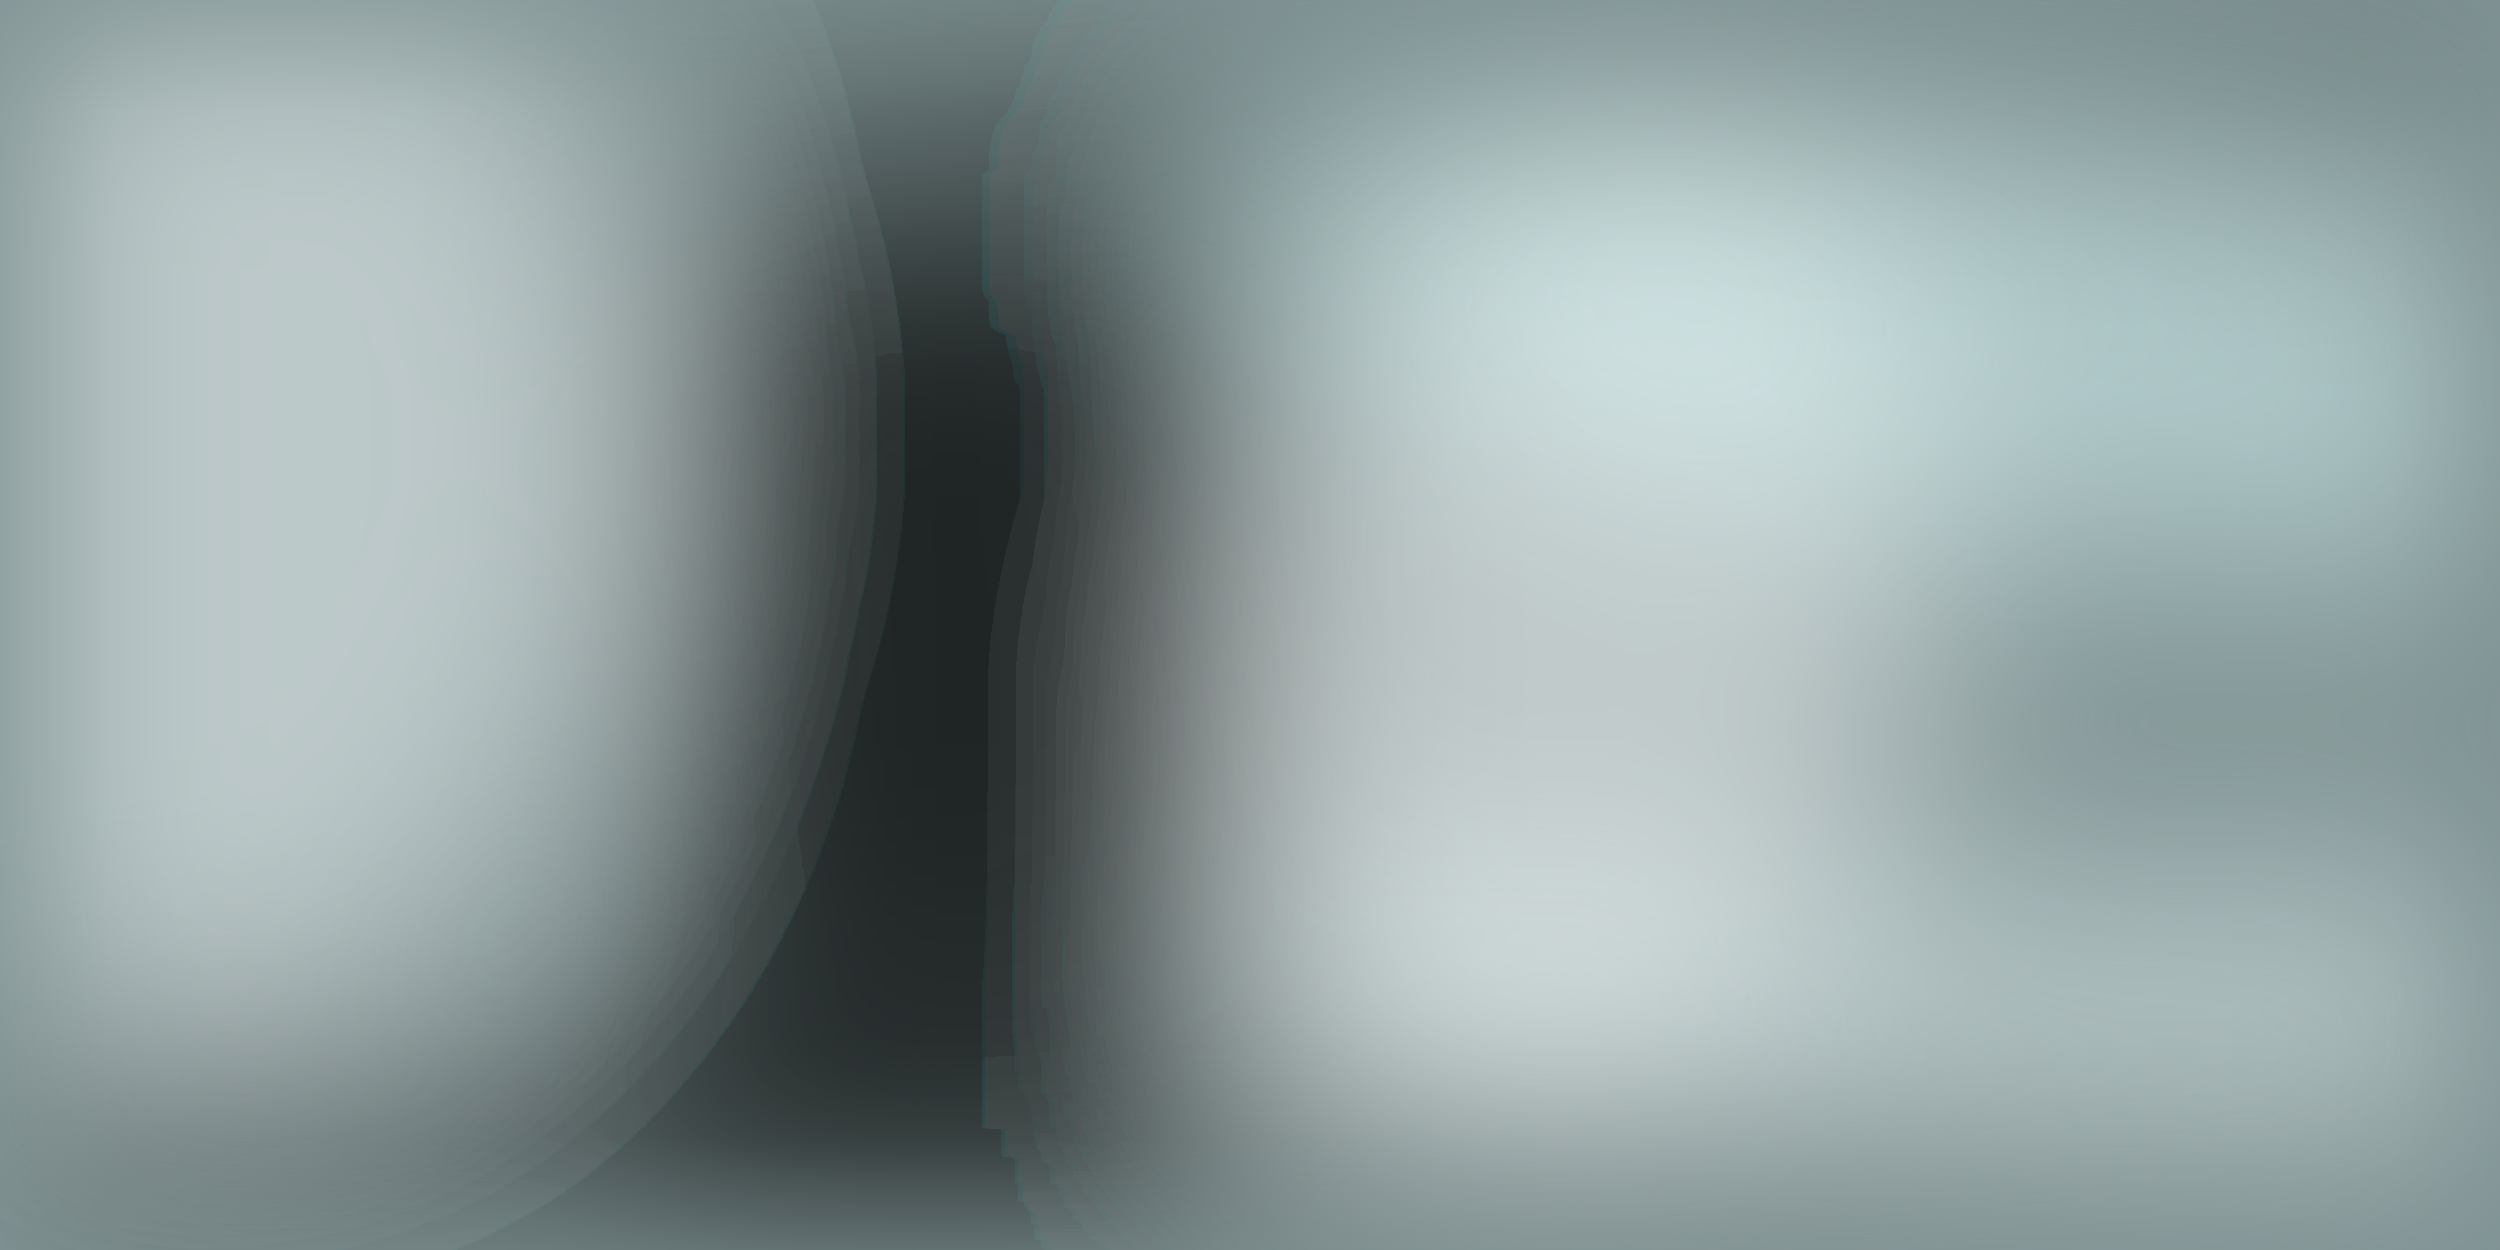
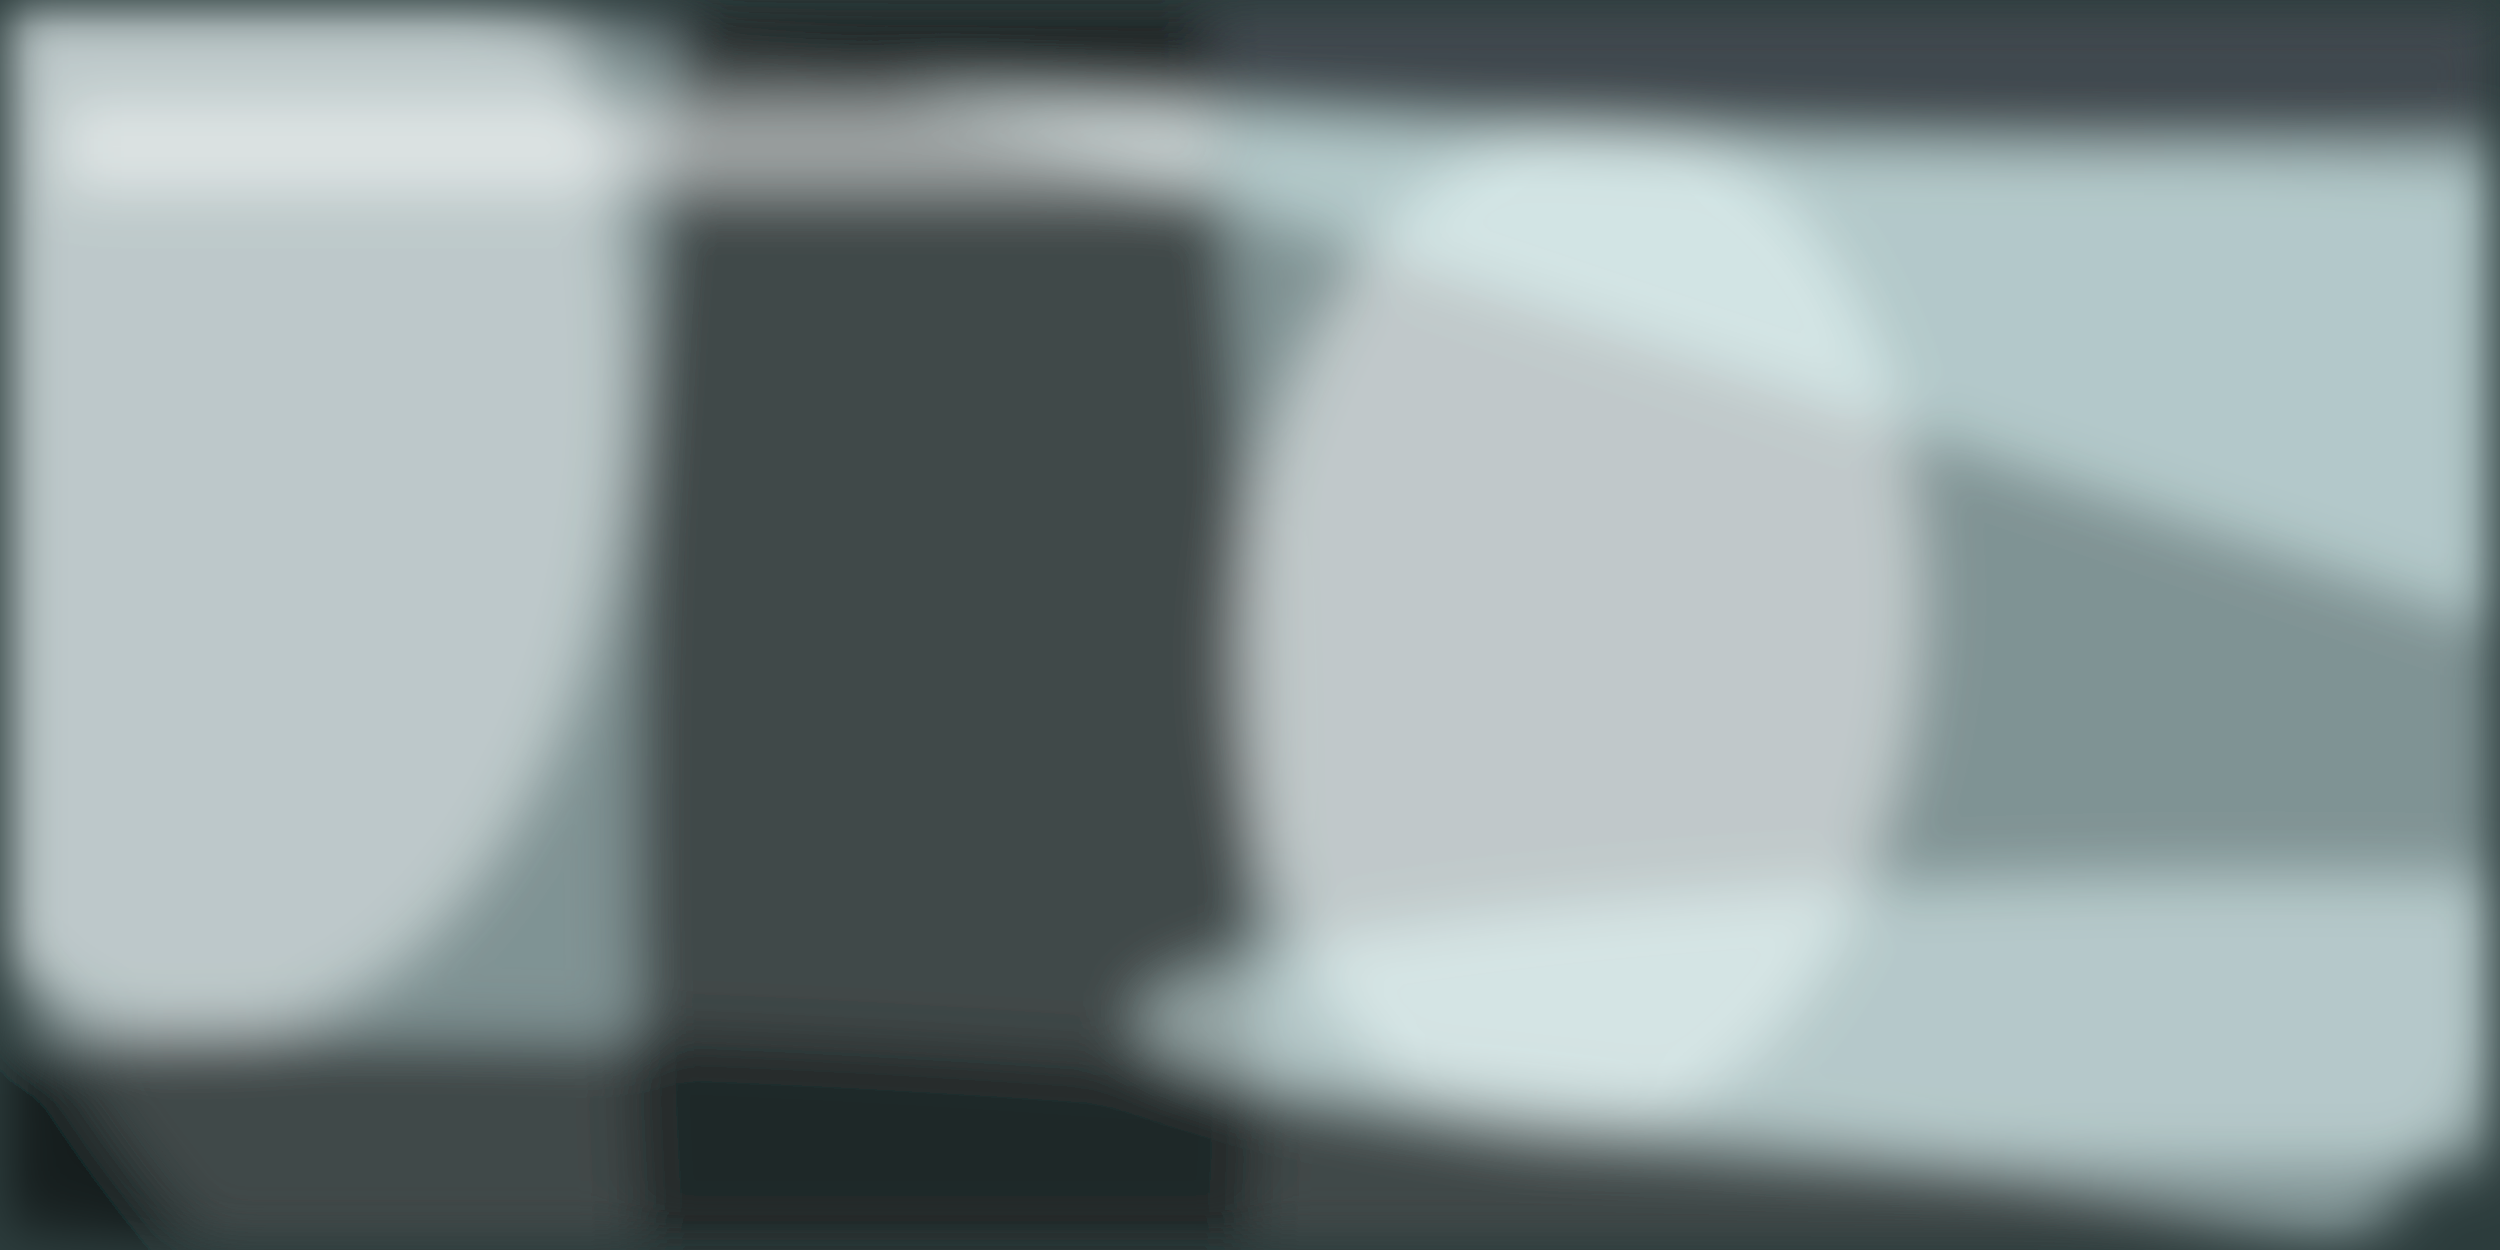
<svg xmlns="http://www.w3.org/2000/svg" viewBox="0 0 1024 512">
-   <filter id="b">
+   <filter id="a">
    <feGaussianBlur stdDeviation="12" />
  </filter>
-   <path fill="#7f9293" d="M0 0h1024v512H0z" />
-   <g filter="url(#b)" transform="matrix(4 0 0 4 2 2)" fill-opacity=".5">
-     <path d="M65 130.5l2-112 62 1-2 112z" />
-     <ellipse fill="#fff" rx="1" ry="1" transform="matrix(-12.28214 51.23704 -32.98608 -7.90717 163 63.4)" />
-     <ellipse fill="#fbffff" cx="20" cy="44" rx="45" ry="62" />
-     <ellipse rx="1" ry="1" transform="rotate(93.8 -3.3 116) scale(18.62668 144.679)" />
-     <ellipse cx="210" rx="150" ry="14" />
-     <ellipse fill="#e2ffff" rx="1" ry="1" transform="rotate(-171.5 103 9.6) scale(80.40009 20.90793)" />
-     <path fill="#f2ffff" d="M126 90h130v25H126z" />
-     <path d="M126.8 24l1.4 77-59 1-1.4-77zm.2 95h129v9H127z" />
+   <rect width="100%" height="100%" fill="#2c3c3c" />
+   <g filter="url(#a)">
+     <g fill-opacity=".5" transform="matrix(4 0 0 4 2 2)">
+       <circle cx="131" cy="30" r="147" fill="#d5ebec" />
+       <circle r="1" transform="matrix(-.33401 -151.79 32.5151 -.07155 96.2 84.8)" />
+       <circle r="1" fill="#fff" transform="matrix(-3.93923 52.256 -34.9038 -2.63117 161.3 64)" />
+       <ellipse cx="20" cy="37" fill="#faffff" rx="44" ry="69" />
+       <circle r="1" transform="matrix(137.0382 9.0615 -.95672 14.46864 103.5 122)" />
+       <path fill="#e6ffff" d="M257 16l-1 48L91 9z" />
+       <circle r="1" fill="#000306" transform="rotate(-177.8 87 -1.7) scale(133.2804 14.00711)" />
+       <ellipse cx="232" cy="104" fill="#eaffff" rx="116" ry="15" />
+       <path fill="#fff" d="M6 10h118v9H6z" />
+     </g>
  </g>
</svg>
